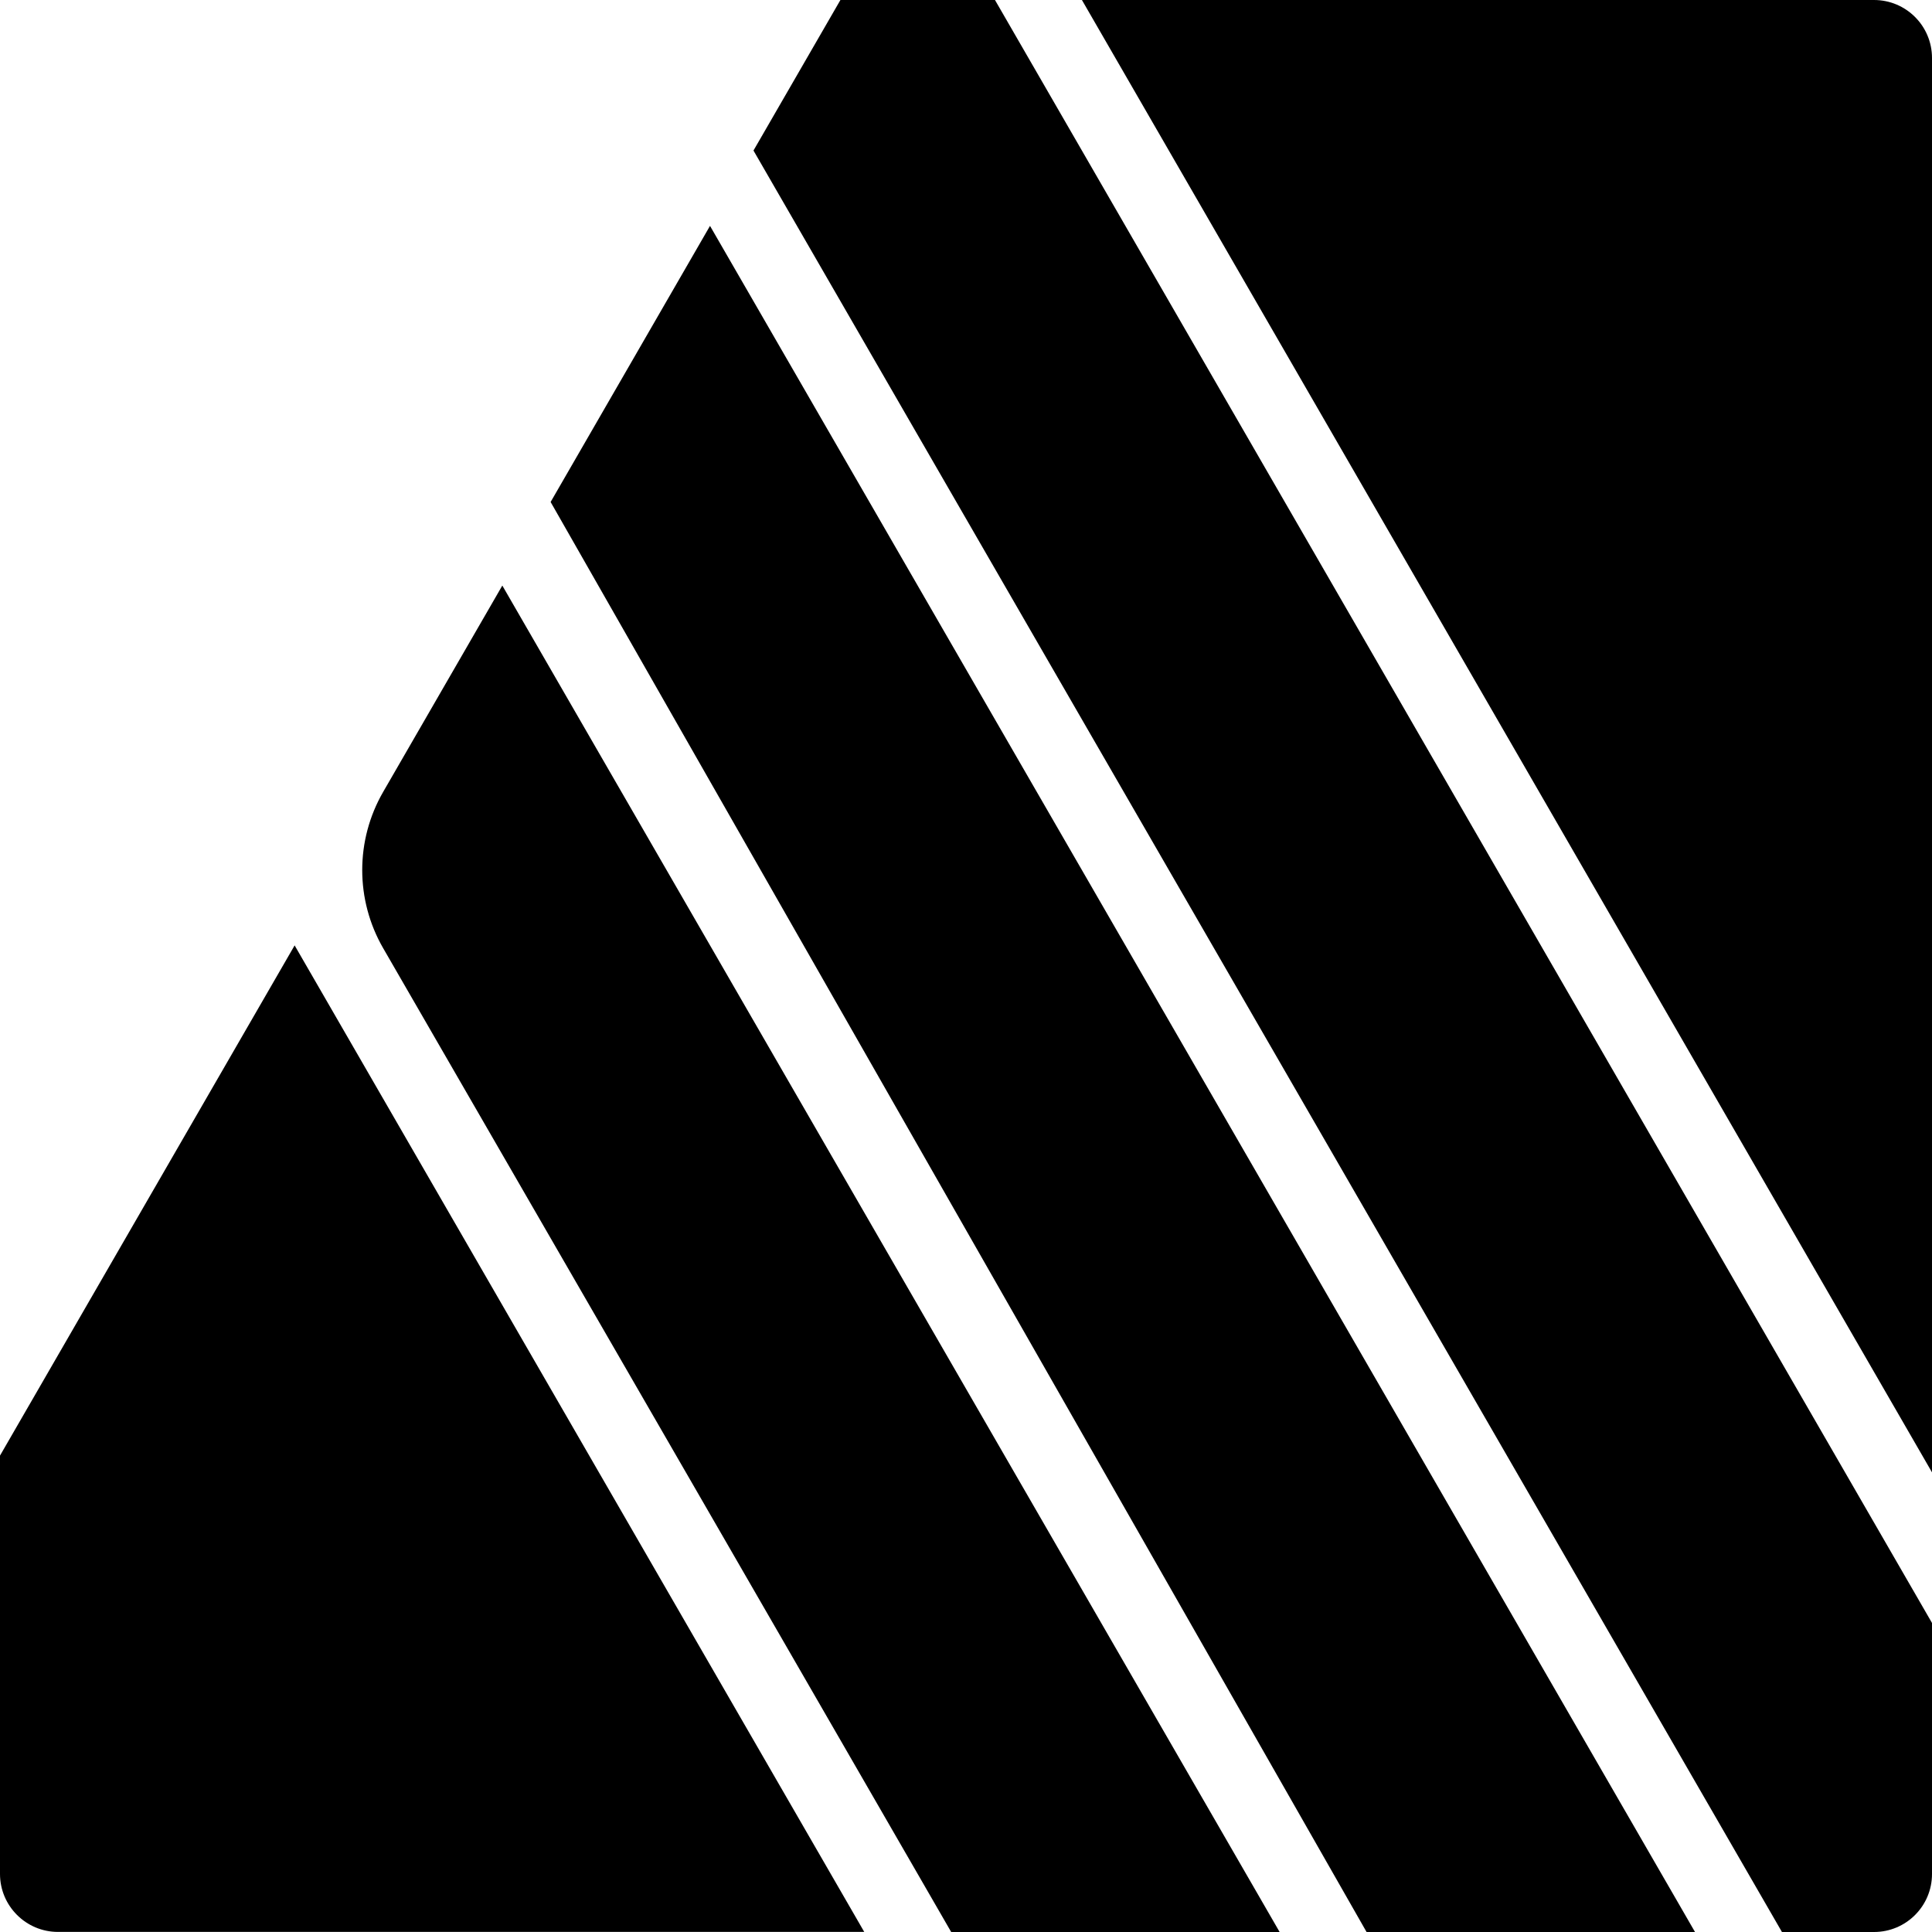
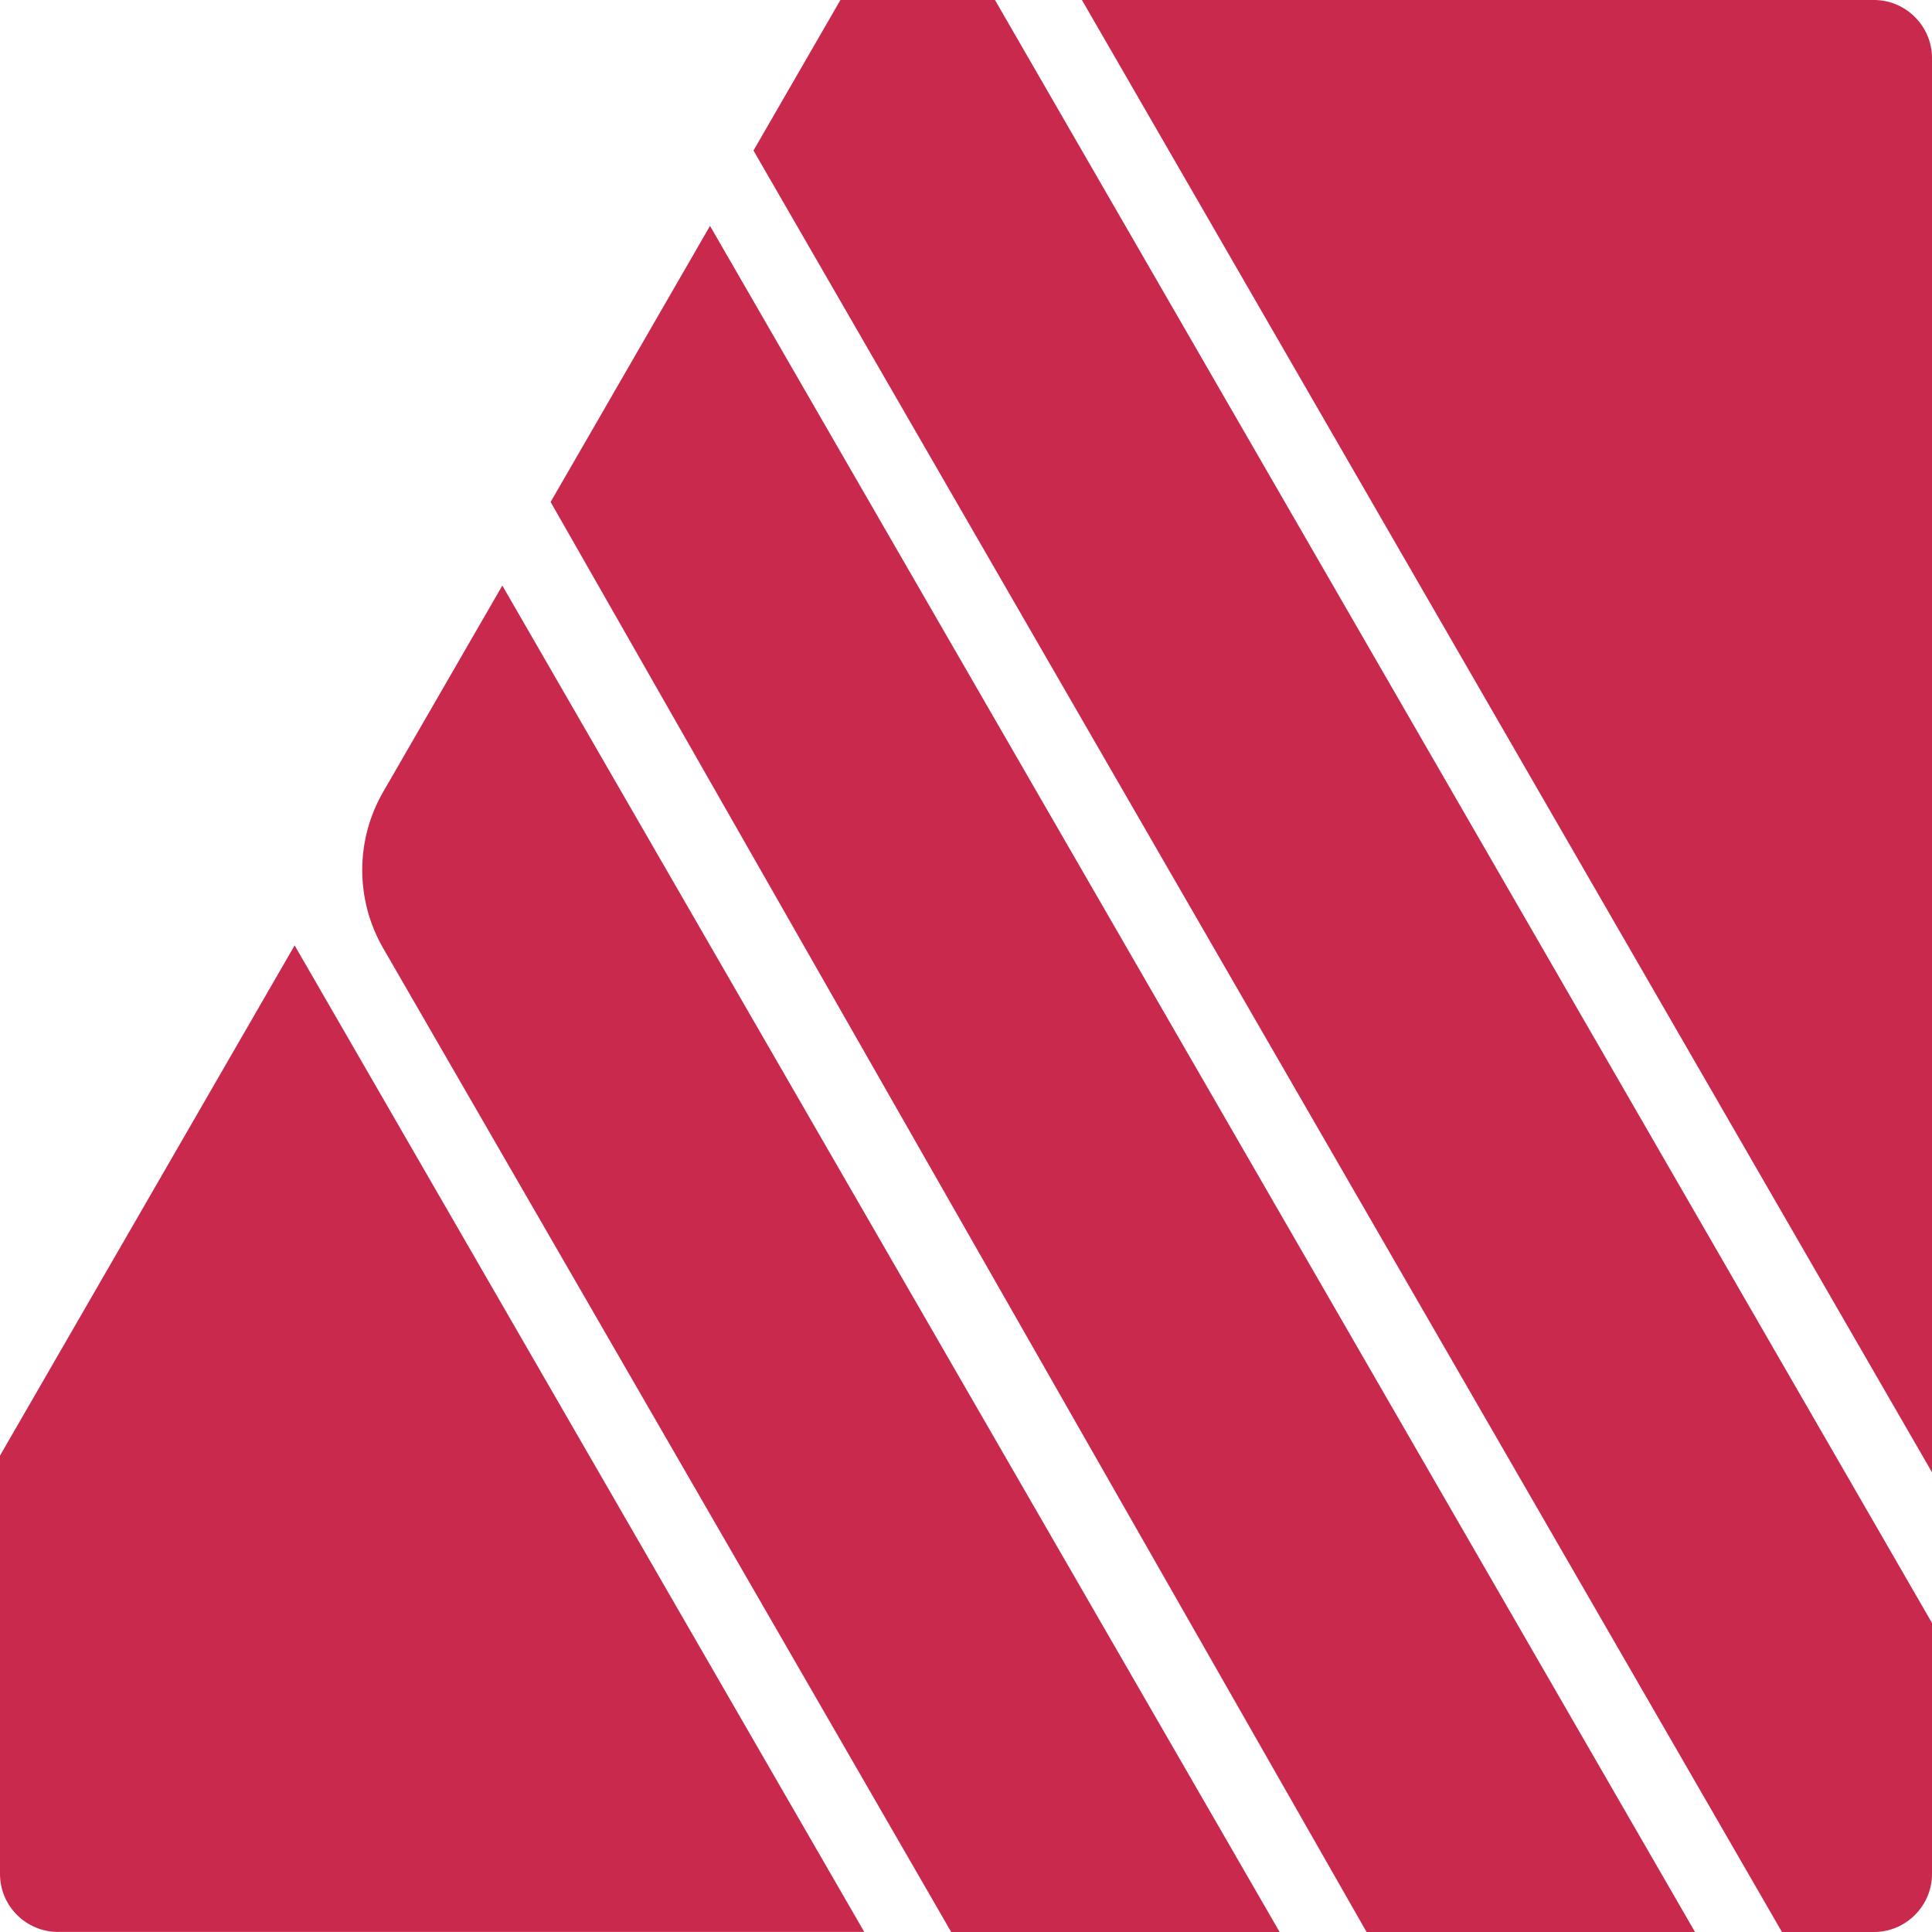
- <svg xmlns="http://www.w3.org/2000/svg" width="24px" height="24px" viewBox="0 0 24 24" role="img">
-   <path d="M10.44 0 9.36 1.87 22.136 24h1.144a.72.72 0 0 0 .72-.72v-3.119L12.36 0zm3 0L24 18.29V.72a.72.72 0 0 0-.72-.72zM8.82 2.806l-1.98 3.43L16.976 24h4.08zM6.24 7.274 4.76 9.837a1.941 1.941 0 0 0 0 1.942C6.531 14.842 11.816 24 11.816 24h4.08zm-2.58 4.47L0 18.082v5.197c0 .397.323.72.72.72h10.016z" />
+ <svg xmlns="http://www.w3.org/2000/svg" width="100%" height="100%" viewBox="0 0 24 24" version="1.1" xml:space="preserve" style="fill-rule:evenodd;clip-rule:evenodd;stroke-linejoin:round;stroke-miterlimit:2;">
+   <path d="M10.44,0l-1.08,1.87l12.776,22.13l1.144,0c0.395,0 0.72,-0.325 0.72,-0.72l-0,-3.119l-11.64,-20.161l-1.92,0Zm3,0l10.56,18.29l0,-17.57c0,-0.395 -0.325,-0.72 -0.72,-0.72l-9.84,0Zm-4.62,2.806l-1.98,3.43l10.136,17.764l4.08,0l-12.236,-21.194Zm-2.58,4.468l-1.48,2.563c-0.347,0.6 -0.347,1.342 0,1.942c1.771,3.063 7.056,12.221 7.056,12.221l4.08,0l-9.656,-16.726Zm-2.58,4.47l-3.66,6.338l0,5.197c0,0.397 0.323,0.72 0.72,0.72l10.016,0l-7.076,-12.255Z" style="fill:#c9294d;fill-rule:nonzero;" />
</svg>
